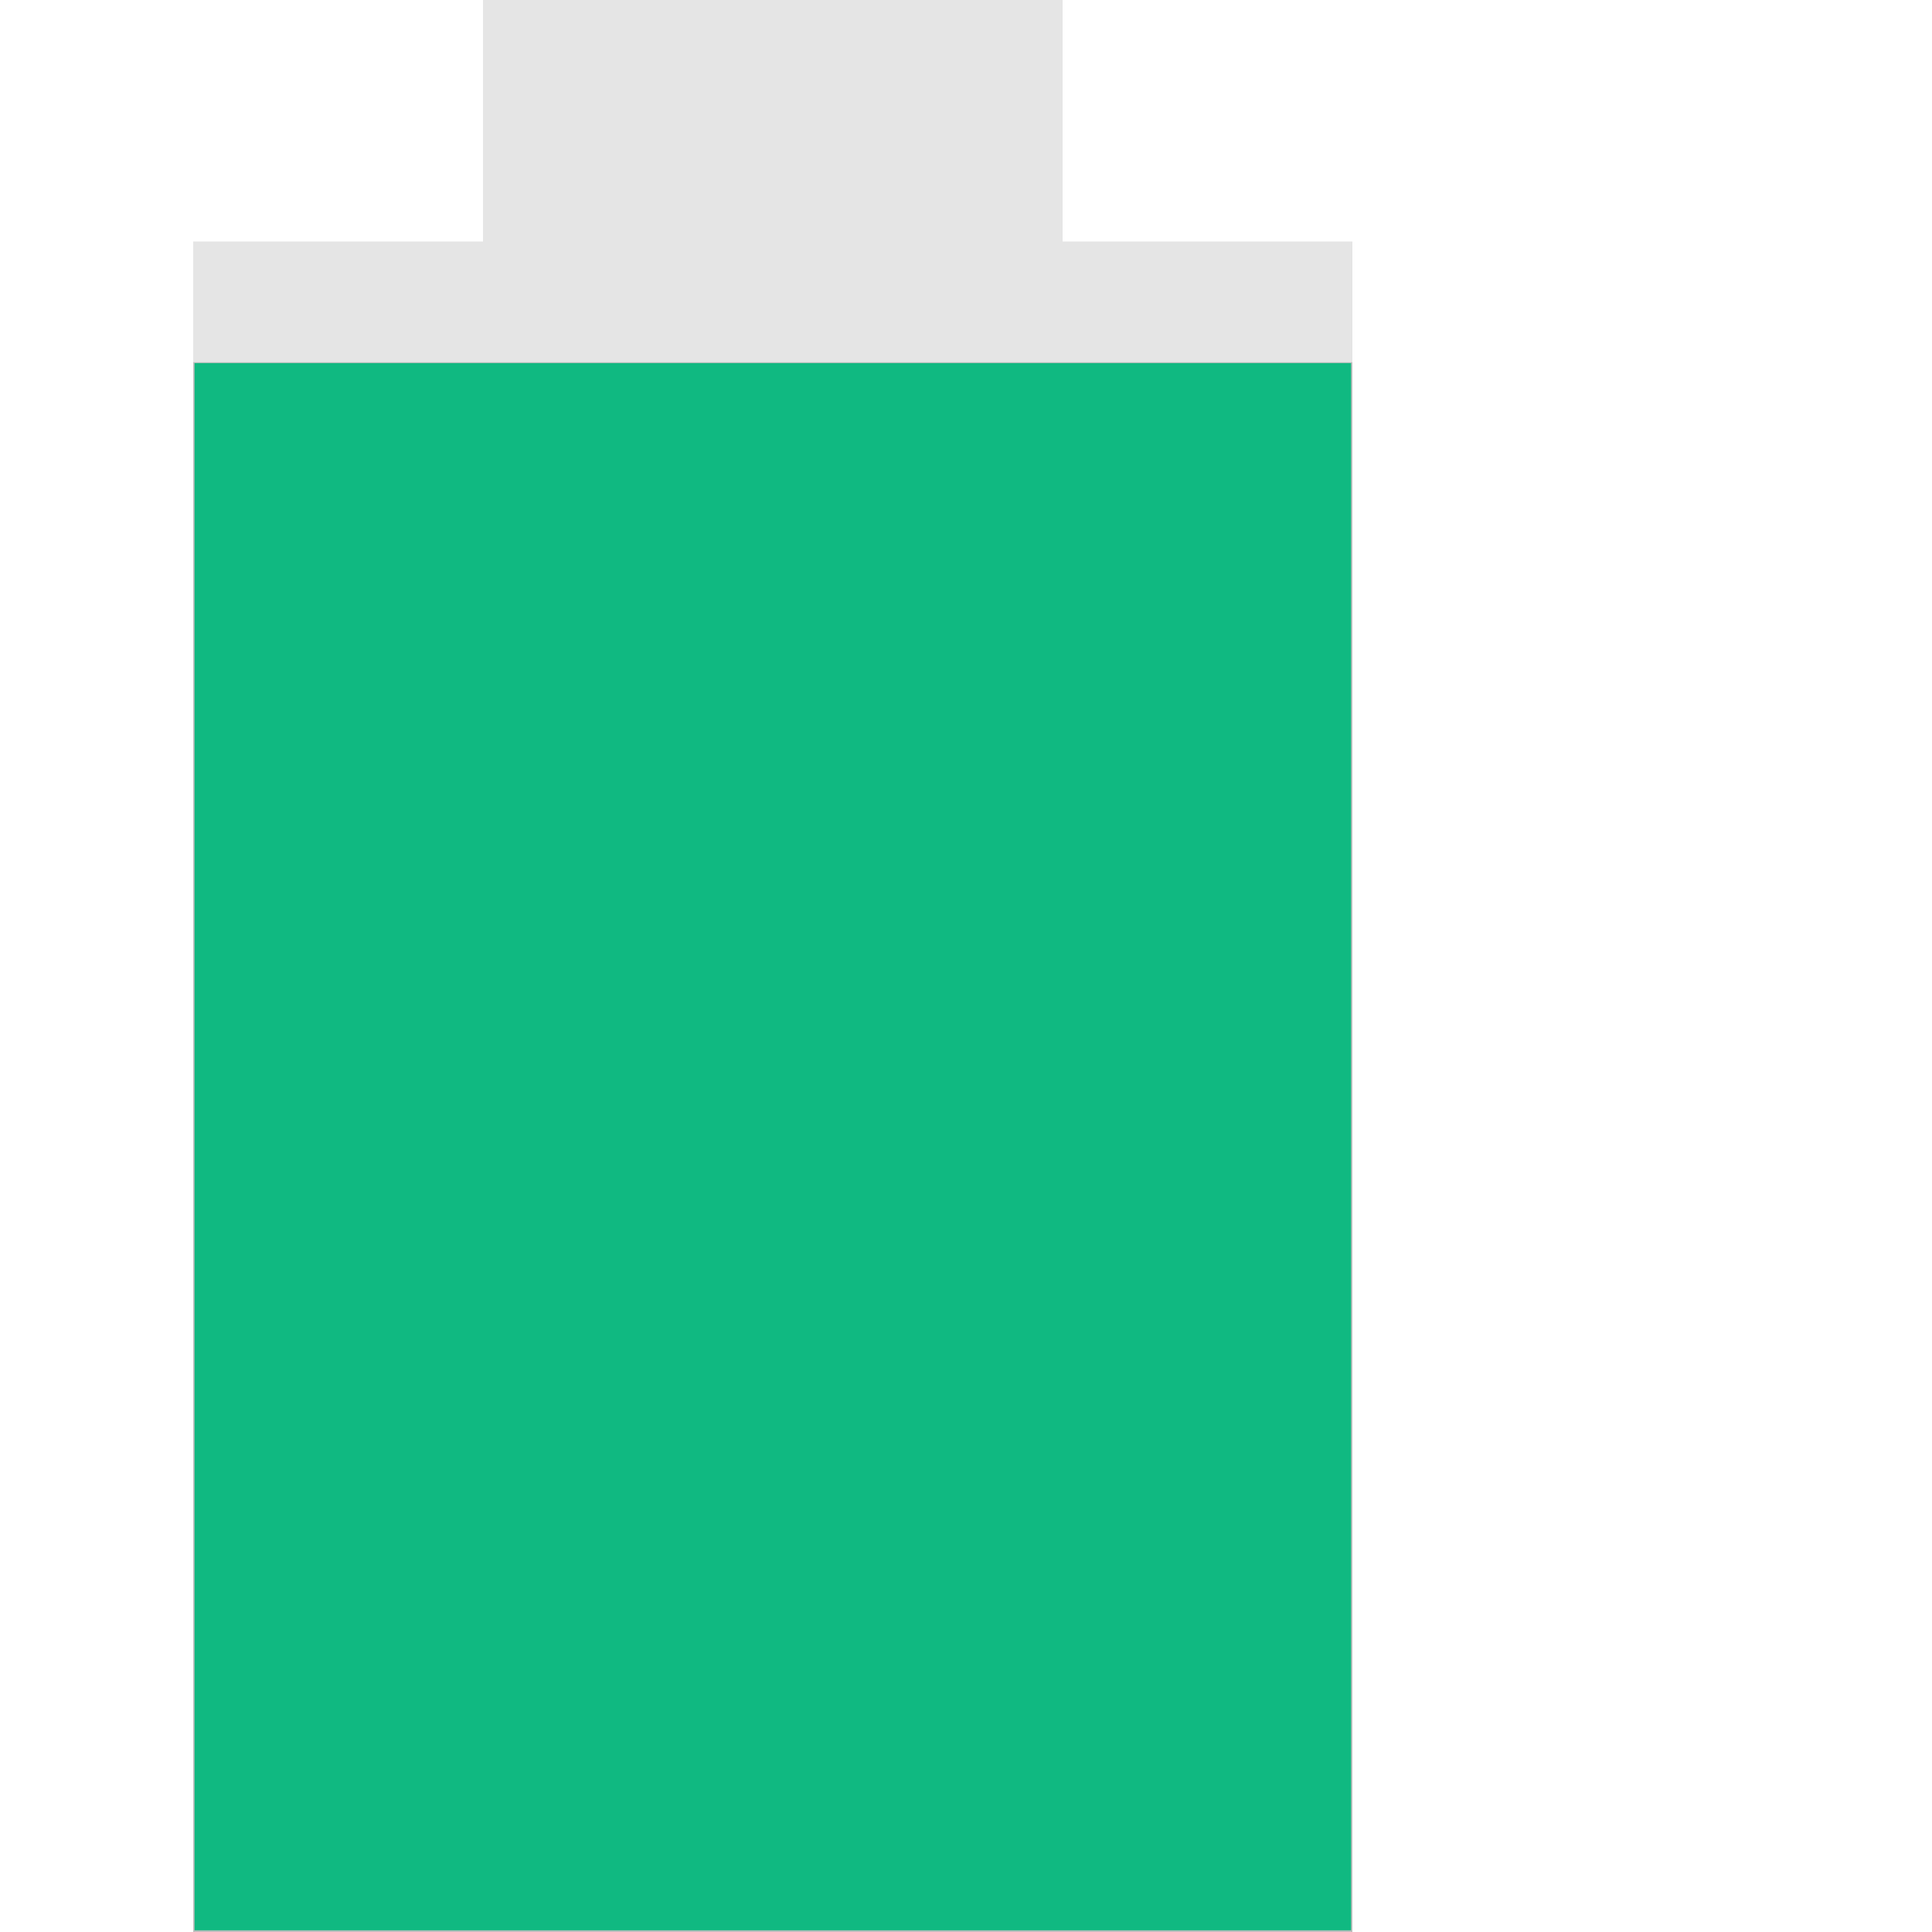
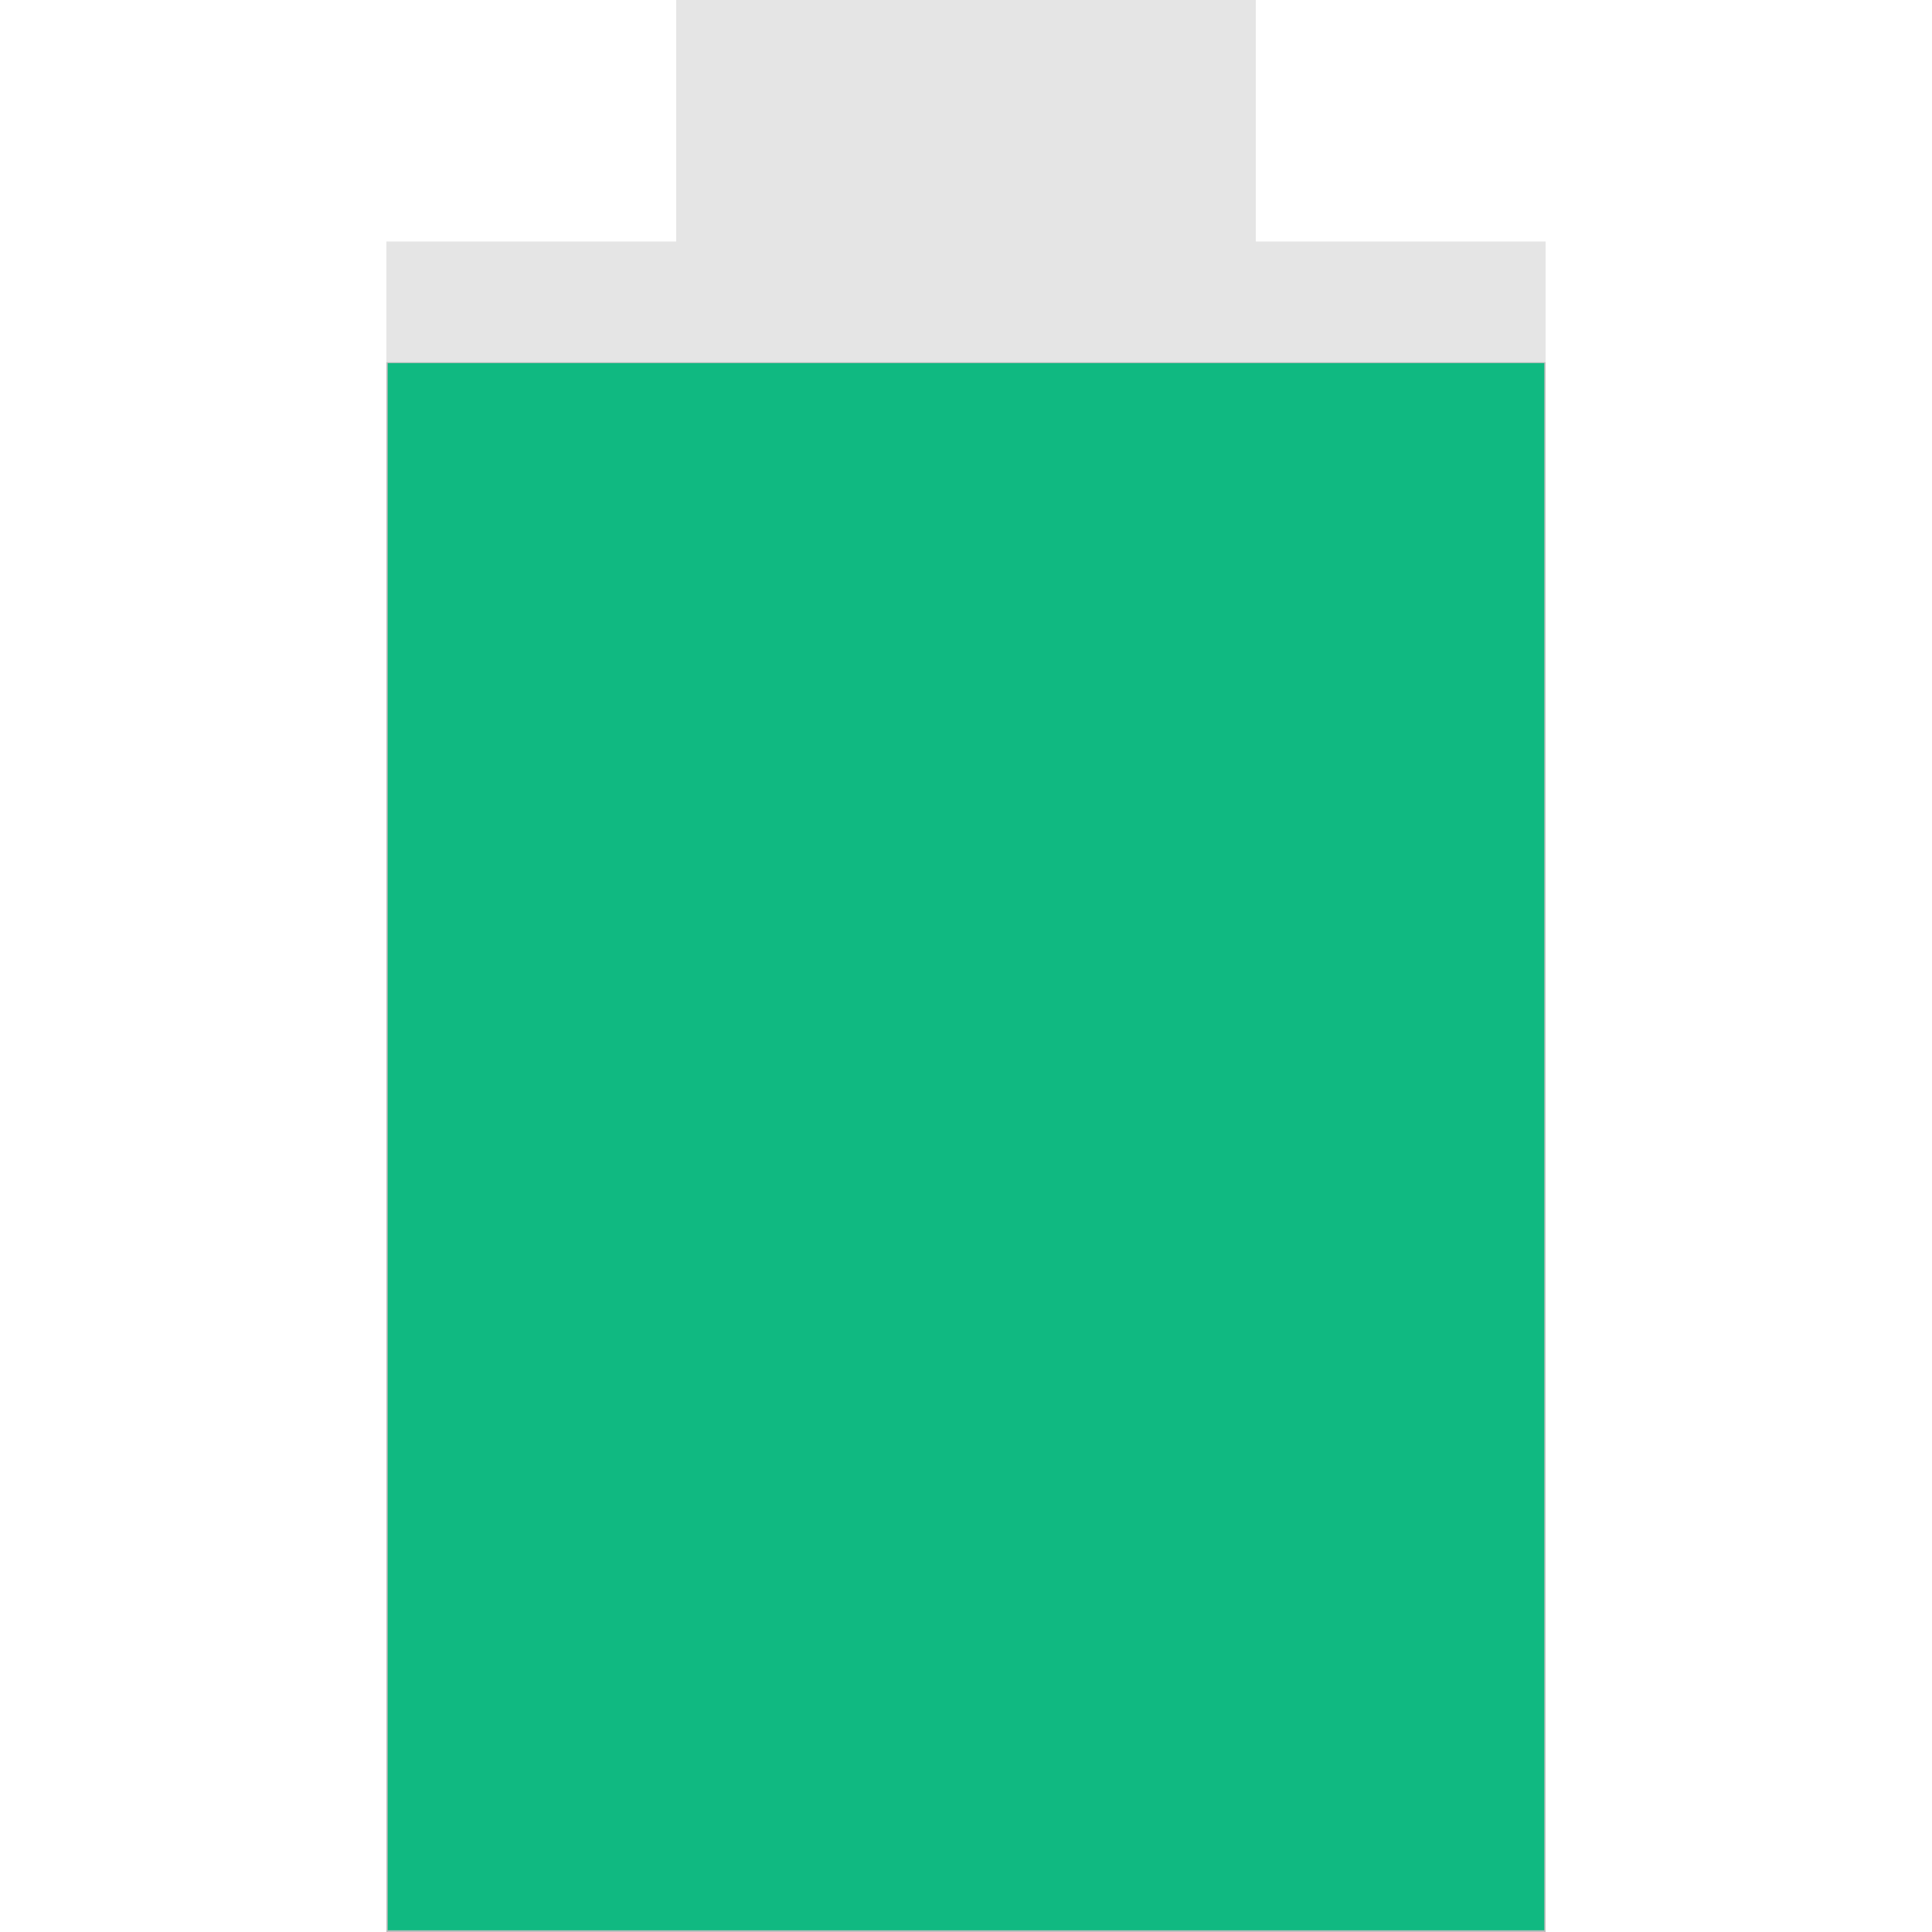
<svg xmlns="http://www.w3.org/2000/svg" viewBox="0 0 16 16" version="1.1" id="svg8">
  <defs id="defs12" />
-   <g transform="scale(0.8,1)">
+   <g transform="translate(1.6,0) scale(0.8,1)">
    <g fill="#bebebe" id="g6">
      <path opacity=".4" d="m5 0v2h-3v14h12v-14h-3v-2z" id="path2" />
      <path stroke-width="1.14" d="m2 3v13h12v-13z" id="path4" />
    </g>
    <path style="fill:#10b981;stroke-width:0.027" d="M 2.014,9.497 V 3.007 H 8 13.986 V 9.497 15.986 H 8 2.014 Z" id="path839" />
  </g>
</svg>
